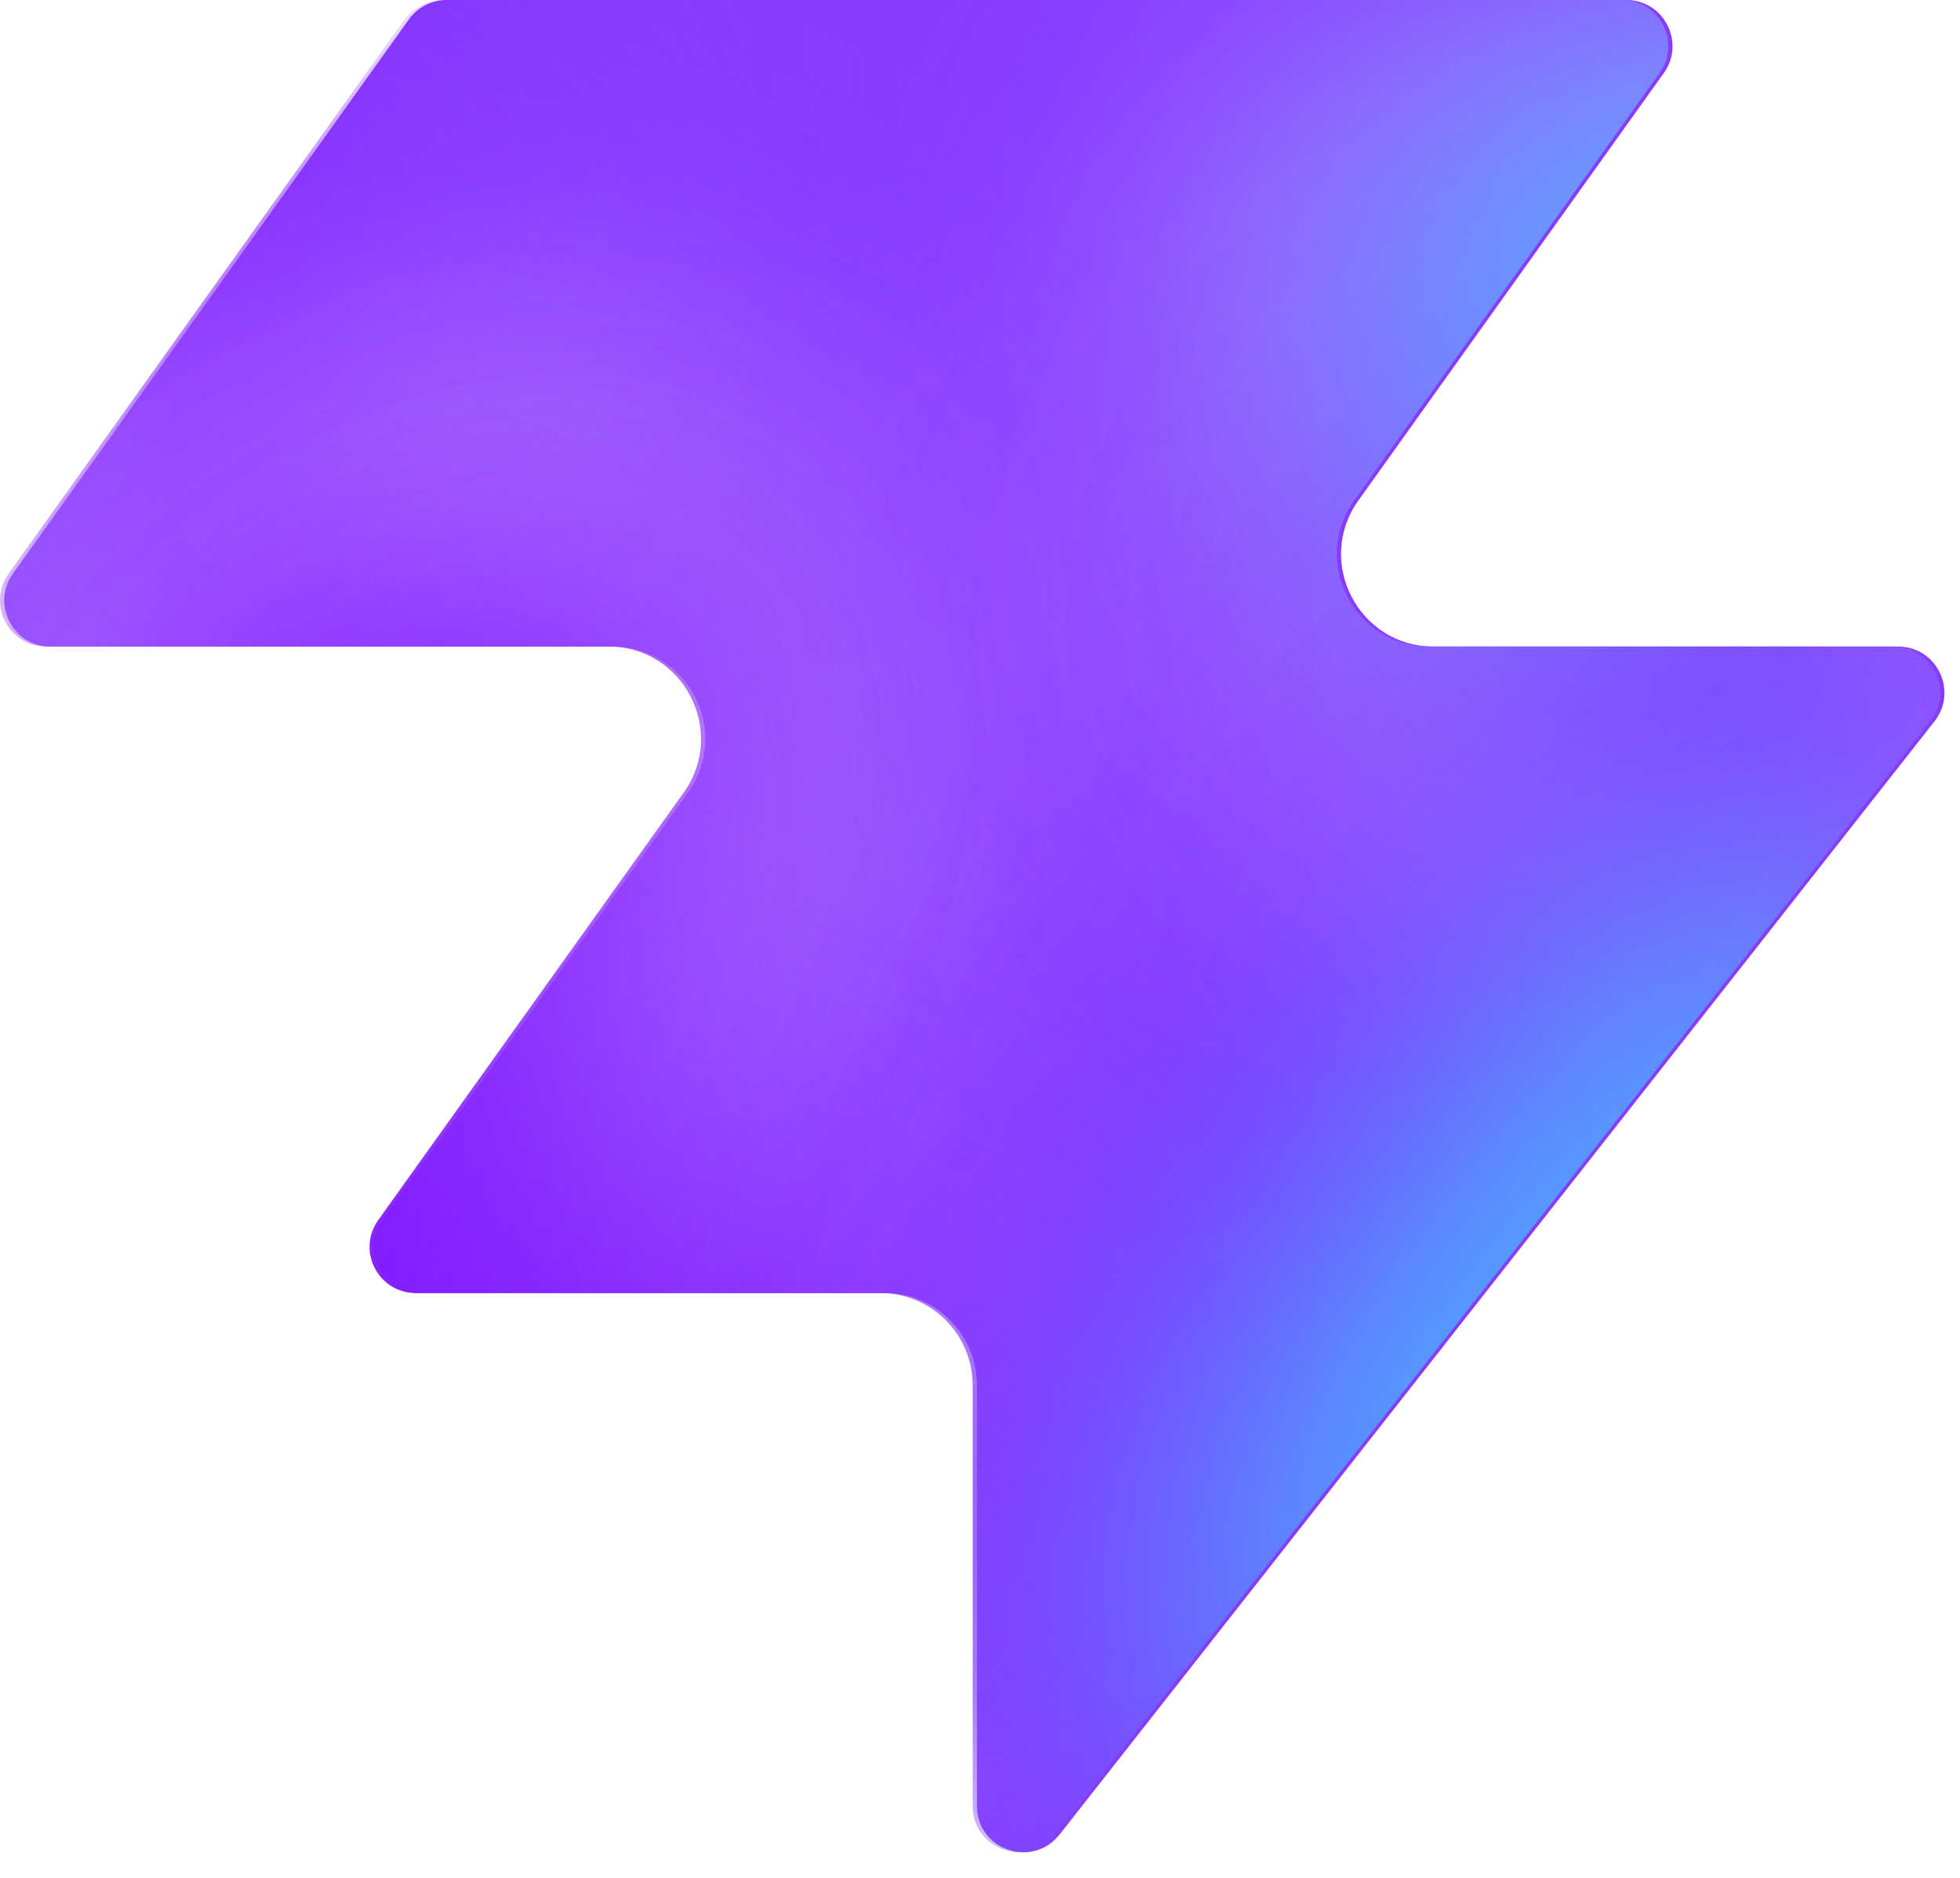
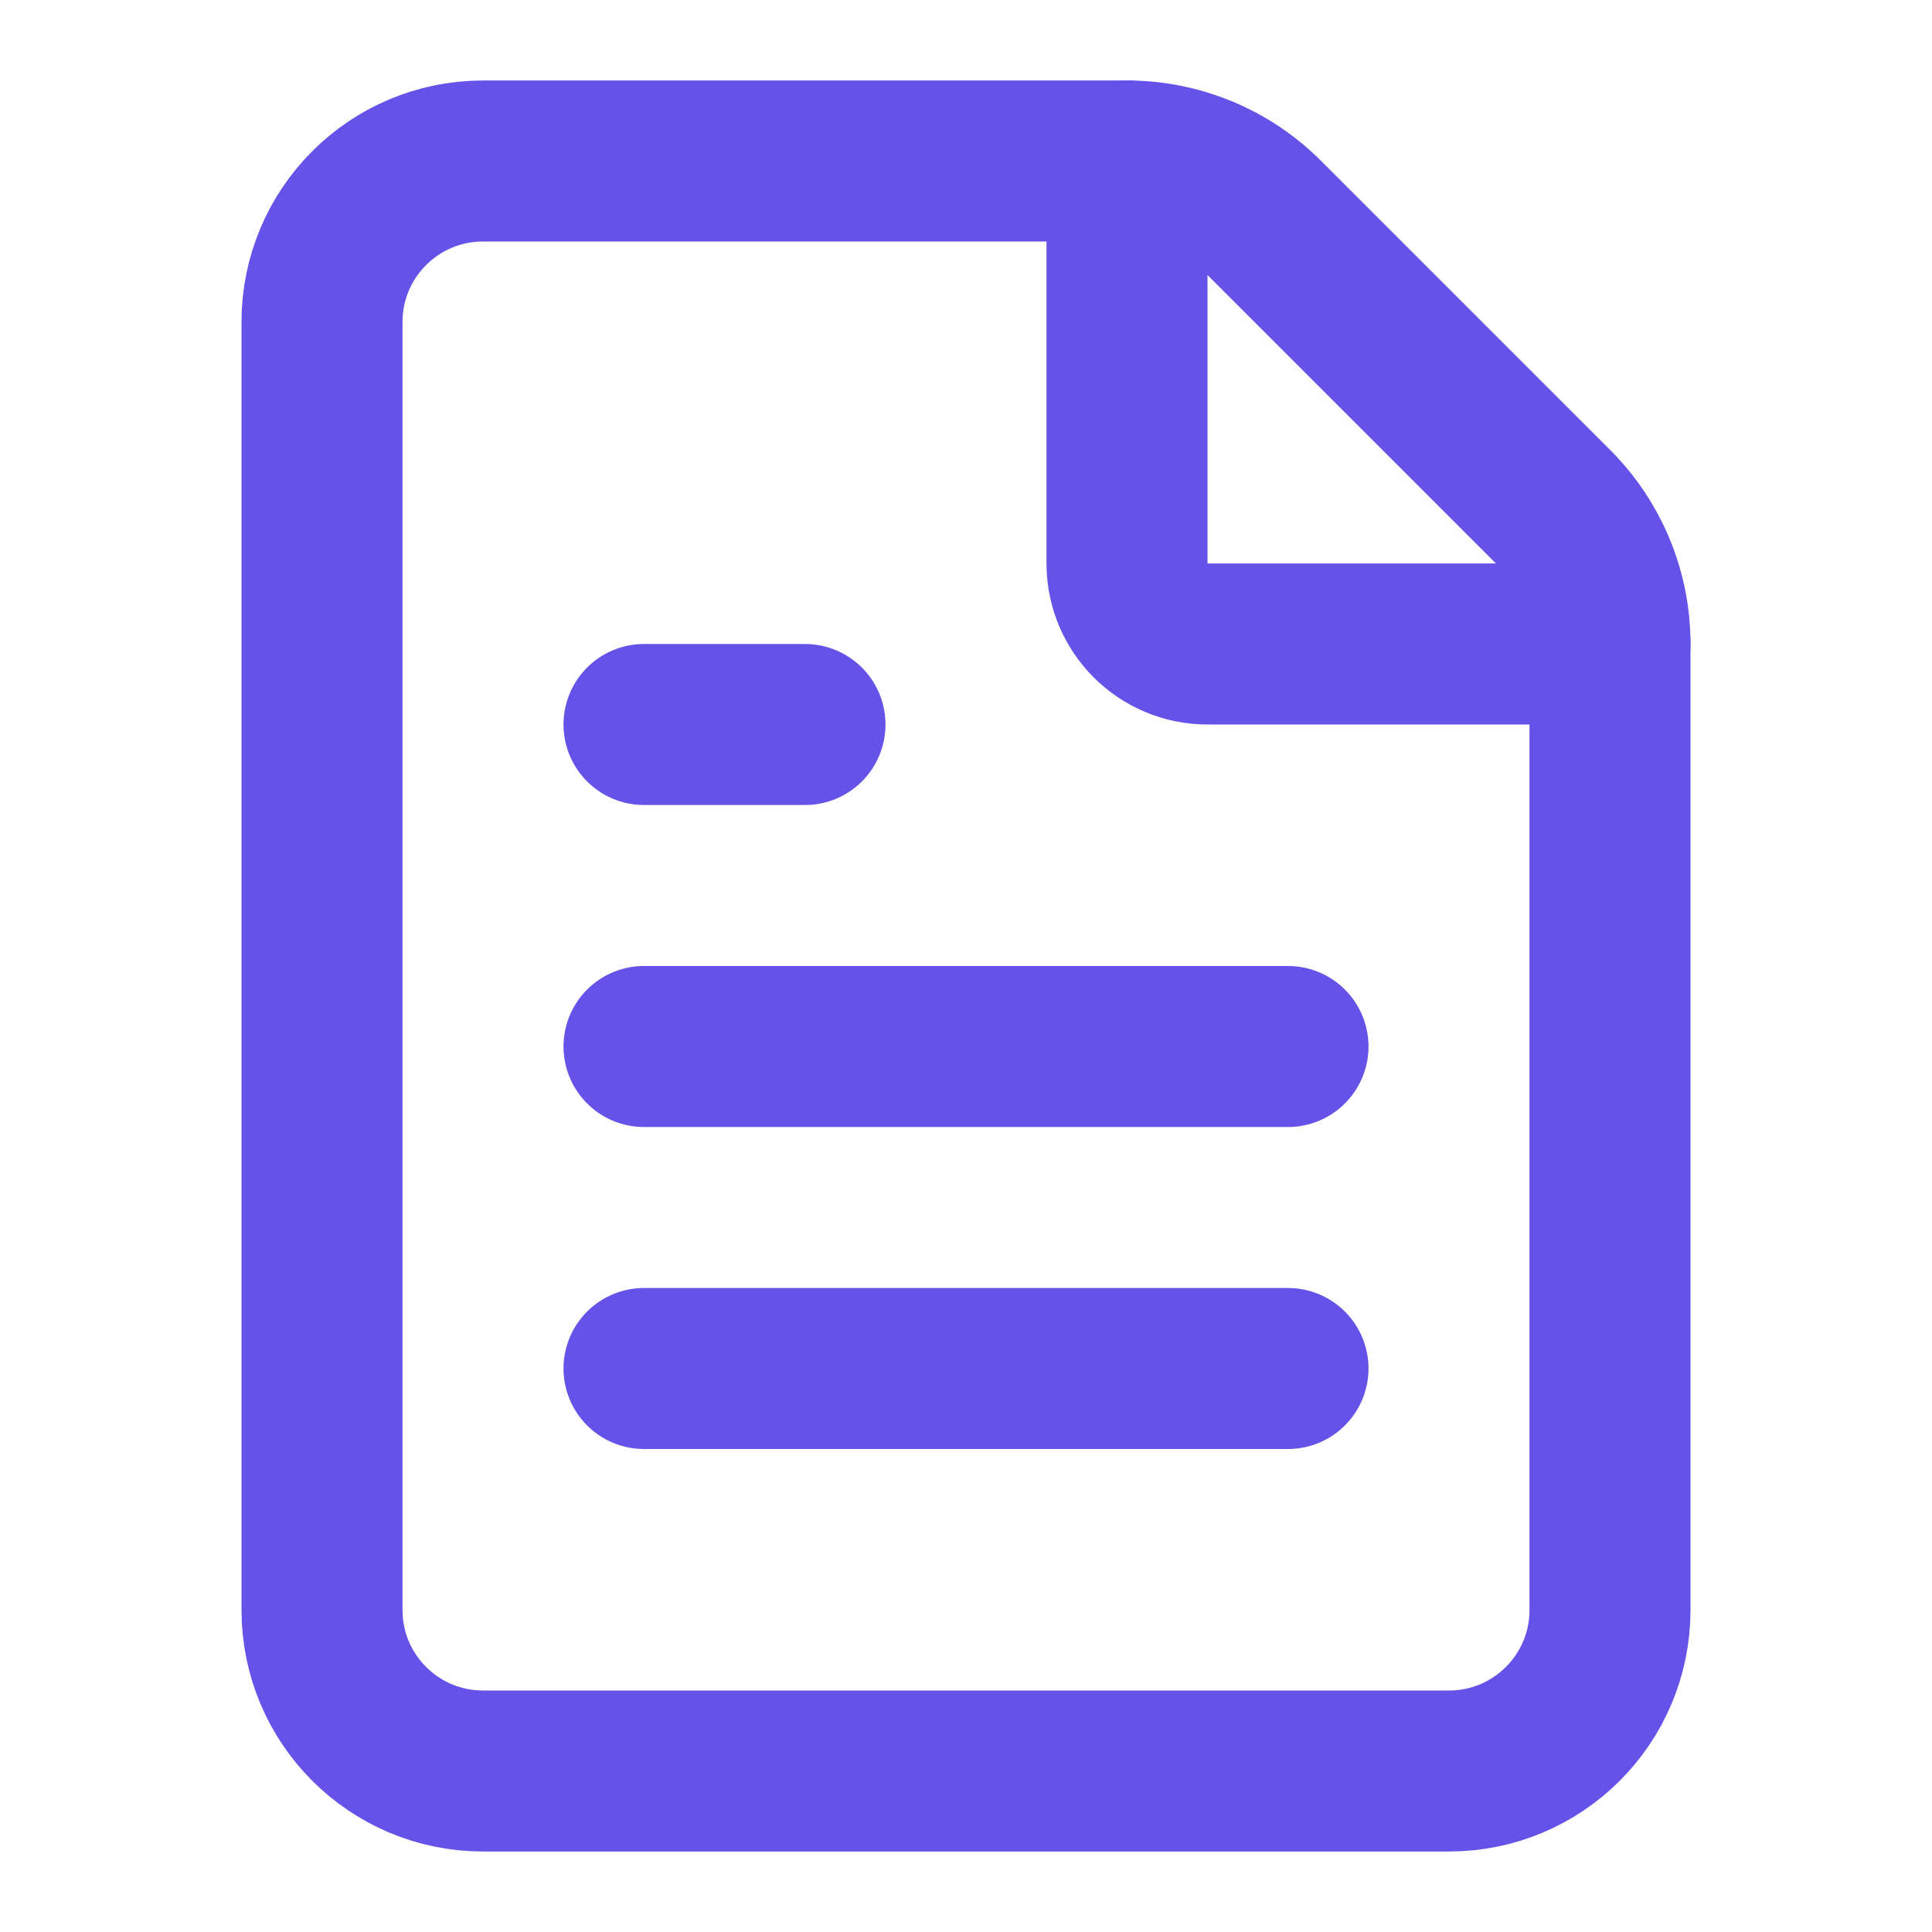
- <svg xmlns="http://www.w3.org/2000/svg" width="48" height="46" fill="none" viewBox="0 0 48 46">
-   <path fill="#863bff" d="M25.946 44.938c-.664.845-2.021.375-2.021-.698V33.937a2.26 2.26 0 0 0-2.262-2.262H10.287c-.92 0-1.456-1.04-.92-1.788l7.48-10.471c1.07-1.497 0-3.578-1.842-3.578H1.237c-.92 0-1.456-1.04-.92-1.788L10.013.474c.214-.297.556-.474.92-.474h28.894c.92 0 1.456 1.04.92 1.788l-7.48 10.471c-1.07 1.498 0 3.579 1.842 3.579h11.377c.943 0 1.473 1.088.89 1.83L25.947 44.94z" style="fill:#863bff;fill:color(display-p3 .525 .23 1);fill-opacity:1" />
-   <mask id="a" width="48" height="46" x="0" y="0" maskUnits="userSpaceOnUse" style="mask-type:alpha">
-     <path fill="#000" d="M25.842 44.938c-.664.844-2.021.375-2.021-.698V33.937a2.26 2.26 0 0 0-2.262-2.262H10.183c-.92 0-1.456-1.04-.92-1.788l7.48-10.471c1.07-1.498 0-3.579-1.842-3.579H1.133c-.92 0-1.456-1.04-.92-1.787L9.91.473c.214-.297.556-.474.92-.474h28.894c.92 0 1.456 1.04.92 1.788l-7.48 10.471c-1.07 1.498 0 3.578 1.842 3.578h11.377c.943 0 1.473 1.088.89 1.832L25.843 44.94z" style="fill:#000;fill-opacity:1" />
-   </mask>
-   <g mask="url(#a)">
-     <g filter="url(#b)">
-       <ellipse cx="5.508" cy="14.704" fill="#ede6ff" rx="5.508" ry="14.704" style="fill:#ede6ff;fill:color(display-p3 .927 .903 1);fill-opacity:1" transform="matrix(.00324 1 1 -.00324 -4.47 31.516)" />
-     </g>
-     <g filter="url(#c)">
-       <ellipse cx="10.399" cy="29.851" fill="#ede6ff" rx="10.399" ry="29.851" style="fill:#ede6ff;fill:color(display-p3 .927 .903 1);fill-opacity:1" transform="matrix(.00324 1 1 -.00324 -39.328 7.883)" />
-     </g>
-     <g filter="url(#d)">
-       <ellipse cx="5.508" cy="30.487" fill="#7e14ff" rx="5.508" ry="30.487" style="fill:#7e14ff;fill:color(display-p3 .492 .077 1);fill-opacity:1" transform="rotate(89.814 -25.913 -14.639)scale(1 -1)" />
-     </g>
-     <g filter="url(#e)">
-       <ellipse cx="5.508" cy="30.599" fill="#7e14ff" rx="5.508" ry="30.599" style="fill:#7e14ff;fill:color(display-p3 .492 .077 1);fill-opacity:1" transform="rotate(89.814 -32.644 -3.334)scale(1 -1)" />
-     </g>
-     <g filter="url(#f)">
-       <ellipse cx="5.508" cy="30.599" fill="#7e14ff" rx="5.508" ry="30.599" style="fill:#7e14ff;fill:color(display-p3 .492 .077 1);fill-opacity:1" transform="matrix(.00324 1 1 -.00324 -34.34 30.47)" />
-     </g>
-     <g filter="url(#g)">
-       <ellipse cx="14.072" cy="22.078" fill="#ede6ff" rx="14.072" ry="22.078" style="fill:#ede6ff;fill:color(display-p3 .927 .903 1);fill-opacity:1" transform="rotate(93.35 24.506 48.493)scale(-1 1)" />
-     </g>
-     <g filter="url(#h)">
-       <ellipse cx="3.47" cy="21.501" fill="#7e14ff" rx="3.47" ry="21.501" style="fill:#7e14ff;fill:color(display-p3 .492 .077 1);fill-opacity:1" transform="rotate(89.009 28.708 47.59)scale(-1 1)" />
-     </g>
-     <g filter="url(#i)">
-       <ellipse cx="3.47" cy="21.501" fill="#7e14ff" rx="3.47" ry="21.501" style="fill:#7e14ff;fill:color(display-p3 .492 .077 1);fill-opacity:1" transform="rotate(89.009 28.708 47.59)scale(-1 1)" />
-     </g>
-     <g filter="url(#j)">
-       <ellipse cx=".387" cy="8.972" fill="#7e14ff" rx="4.407" ry="29.108" style="fill:#7e14ff;fill:color(display-p3 .492 .077 1);fill-opacity:1" transform="rotate(39.51 .387 8.972)" />
-     </g>
-     <g filter="url(#k)">
-       <ellipse cx="47.523" cy="-6.092" fill="#7e14ff" rx="4.407" ry="29.108" style="fill:#7e14ff;fill:color(display-p3 .492 .077 1);fill-opacity:1" transform="rotate(37.892 47.523 -6.092)" />
-     </g>
-     <g filter="url(#l)">
-       <ellipse cx="41.412" cy="6.333" fill="#47bfff" rx="5.971" ry="9.665" style="fill:#47bfff;fill:color(display-p3 .28 .748 1);fill-opacity:1" transform="rotate(37.892 41.412 6.333)" />
-     </g>
-     <g filter="url(#m)">
-       <ellipse cx="-1.879" cy="38.332" fill="#7e14ff" rx="4.407" ry="29.108" style="fill:#7e14ff;fill:color(display-p3 .492 .077 1);fill-opacity:1" transform="rotate(37.892 -1.88 38.332)" />
-     </g>
-     <g filter="url(#n)">
-       <ellipse cx="-1.879" cy="38.332" fill="#7e14ff" rx="4.407" ry="29.108" style="fill:#7e14ff;fill:color(display-p3 .492 .077 1);fill-opacity:1" transform="rotate(37.892 -1.88 38.332)" />
-     </g>
-     <g filter="url(#o)">
-       <ellipse cx="35.651" cy="29.907" fill="#7e14ff" rx="4.407" ry="29.108" style="fill:#7e14ff;fill:color(display-p3 .492 .077 1);fill-opacity:1" transform="rotate(37.892 35.651 29.907)" />
-     </g>
-     <g filter="url(#p)">
-       <ellipse cx="38.418" cy="32.4" fill="#47bfff" rx="5.971" ry="15.297" style="fill:#47bfff;fill:color(display-p3 .28 .748 1);fill-opacity:1" transform="rotate(37.892 38.418 32.4)" />
-     </g>
-   </g>
-   <defs>
-     <filter id="b" width="60.045" height="41.654" x="-19.77" y="16.149" color-interpolation-filters="sRGB" filterUnits="userSpaceOnUse">
-       <feFlood flood-opacity="0" result="BackgroundImageFix" />
-       <feBlend in="SourceGraphic" in2="BackgroundImageFix" result="shape" />
-       <feGaussianBlur result="effect1_foregroundBlur_2002_17158" stdDeviation="7.659" />
-     </filter>
-     <filter id="c" width="90.34" height="51.437" x="-54.613" y="-7.533" color-interpolation-filters="sRGB" filterUnits="userSpaceOnUse">
-       <feFlood flood-opacity="0" result="BackgroundImageFix" />
-       <feBlend in="SourceGraphic" in2="BackgroundImageFix" result="shape" />
-       <feGaussianBlur result="effect1_foregroundBlur_2002_17158" stdDeviation="7.659" />
-     </filter>
-     <filter id="d" width="79.355" height="29.4" x="-49.64" y="2.03" color-interpolation-filters="sRGB" filterUnits="userSpaceOnUse">
-       <feFlood flood-opacity="0" result="BackgroundImageFix" />
-       <feBlend in="SourceGraphic" in2="BackgroundImageFix" result="shape" />
-       <feGaussianBlur result="effect1_foregroundBlur_2002_17158" stdDeviation="4.596" />
-     </filter>
-     <filter id="e" width="79.579" height="29.4" x="-45.045" y="20.029" color-interpolation-filters="sRGB" filterUnits="userSpaceOnUse">
-       <feFlood flood-opacity="0" result="BackgroundImageFix" />
-       <feBlend in="SourceGraphic" in2="BackgroundImageFix" result="shape" />
-       <feGaussianBlur result="effect1_foregroundBlur_2002_17158" stdDeviation="4.596" />
-     </filter>
-     <filter id="f" width="79.579" height="29.4" x="-43.513" y="21.178" color-interpolation-filters="sRGB" filterUnits="userSpaceOnUse">
-       <feFlood flood-opacity="0" result="BackgroundImageFix" />
-       <feBlend in="SourceGraphic" in2="BackgroundImageFix" result="shape" />
-       <feGaussianBlur result="effect1_foregroundBlur_2002_17158" stdDeviation="4.596" />
-     </filter>
-     <filter id="g" width="74.749" height="58.852" x="15.756" y="-17.901" color-interpolation-filters="sRGB" filterUnits="userSpaceOnUse">
-       <feFlood flood-opacity="0" result="BackgroundImageFix" />
-       <feBlend in="SourceGraphic" in2="BackgroundImageFix" result="shape" />
-       <feGaussianBlur result="effect1_foregroundBlur_2002_17158" stdDeviation="7.659" />
-     </filter>
-     <filter id="h" width="61.377" height="25.362" x="23.548" y="2.284" color-interpolation-filters="sRGB" filterUnits="userSpaceOnUse">
-       <feFlood flood-opacity="0" result="BackgroundImageFix" />
-       <feBlend in="SourceGraphic" in2="BackgroundImageFix" result="shape" />
-       <feGaussianBlur result="effect1_foregroundBlur_2002_17158" stdDeviation="4.596" />
-     </filter>
-     <filter id="i" width="61.377" height="25.362" x="23.548" y="2.284" color-interpolation-filters="sRGB" filterUnits="userSpaceOnUse">
-       <feFlood flood-opacity="0" result="BackgroundImageFix" />
-       <feBlend in="SourceGraphic" in2="BackgroundImageFix" result="shape" />
-       <feGaussianBlur result="effect1_foregroundBlur_2002_17158" stdDeviation="4.596" />
-     </filter>
-     <filter id="j" width="56.045" height="63.649" x="-27.636" y="-22.853" color-interpolation-filters="sRGB" filterUnits="userSpaceOnUse">
-       <feFlood flood-opacity="0" result="BackgroundImageFix" />
-       <feBlend in="SourceGraphic" in2="BackgroundImageFix" result="shape" />
-       <feGaussianBlur result="effect1_foregroundBlur_2002_17158" stdDeviation="4.596" />
-     </filter>
-     <filter id="k" width="54.814" height="64.646" x="20.116" y="-38.415" color-interpolation-filters="sRGB" filterUnits="userSpaceOnUse">
-       <feFlood flood-opacity="0" result="BackgroundImageFix" />
-       <feBlend in="SourceGraphic" in2="BackgroundImageFix" result="shape" />
-       <feGaussianBlur result="effect1_foregroundBlur_2002_17158" stdDeviation="4.596" />
-     </filter>
-     <filter id="l" width="33.541" height="35.313" x="24.641" y="-11.323" color-interpolation-filters="sRGB" filterUnits="userSpaceOnUse">
-       <feFlood flood-opacity="0" result="BackgroundImageFix" />
-       <feBlend in="SourceGraphic" in2="BackgroundImageFix" result="shape" />
-       <feGaussianBlur result="effect1_foregroundBlur_2002_17158" stdDeviation="4.596" />
-     </filter>
-     <filter id="m" width="54.814" height="64.646" x="-29.286" y="6.009" color-interpolation-filters="sRGB" filterUnits="userSpaceOnUse">
-       <feFlood flood-opacity="0" result="BackgroundImageFix" />
-       <feBlend in="SourceGraphic" in2="BackgroundImageFix" result="shape" />
-       <feGaussianBlur result="effect1_foregroundBlur_2002_17158" stdDeviation="4.596" />
-     </filter>
-     <filter id="n" width="54.814" height="64.646" x="-29.286" y="6.009" color-interpolation-filters="sRGB" filterUnits="userSpaceOnUse">
-       <feFlood flood-opacity="0" result="BackgroundImageFix" />
-       <feBlend in="SourceGraphic" in2="BackgroundImageFix" result="shape" />
-       <feGaussianBlur result="effect1_foregroundBlur_2002_17158" stdDeviation="4.596" />
-     </filter>
-     <filter id="o" width="54.814" height="64.646" x="8.244" y="-2.416" color-interpolation-filters="sRGB" filterUnits="userSpaceOnUse">
-       <feFlood flood-opacity="0" result="BackgroundImageFix" />
-       <feBlend in="SourceGraphic" in2="BackgroundImageFix" result="shape" />
-       <feGaussianBlur result="effect1_foregroundBlur_2002_17158" stdDeviation="4.596" />
-     </filter>
-     <filter id="p" width="39.409" height="43.623" x="18.713" y="10.588" color-interpolation-filters="sRGB" filterUnits="userSpaceOnUse">
-       <feFlood flood-opacity="0" result="BackgroundImageFix" />
-       <feBlend in="SourceGraphic" in2="BackgroundImageFix" result="shape" />
-       <feGaussianBlur result="effect1_foregroundBlur_2002_17158" stdDeviation="4.596" />
-     </filter>
-   </defs>
+ <svg xmlns="http://www.w3.org/2000/svg" width="24" height="24" viewBox="0 0 24 24" fill="none" stroke="#6552E8" stroke-width="2" stroke-linecap="round" stroke-linejoin="round" class="lucide lucide-file-text-icon lucide-file-text">
+   <path d="M6 22a2 2 0 0 1-2-2V4a2 2 0 0 1 2-2h8a2.4 2.4 0 0 1 1.704.706l3.588 3.588A2.4 2.4 0 0 1 20 8v12a2 2 0 0 1-2 2z" />
+   <path d="M14 2v5a1 1 0 0 0 1 1h5" />
+   <path d="M10 9H8" />
+   <path d="M16 13H8" />
+   <path d="M16 17H8" />
</svg>
